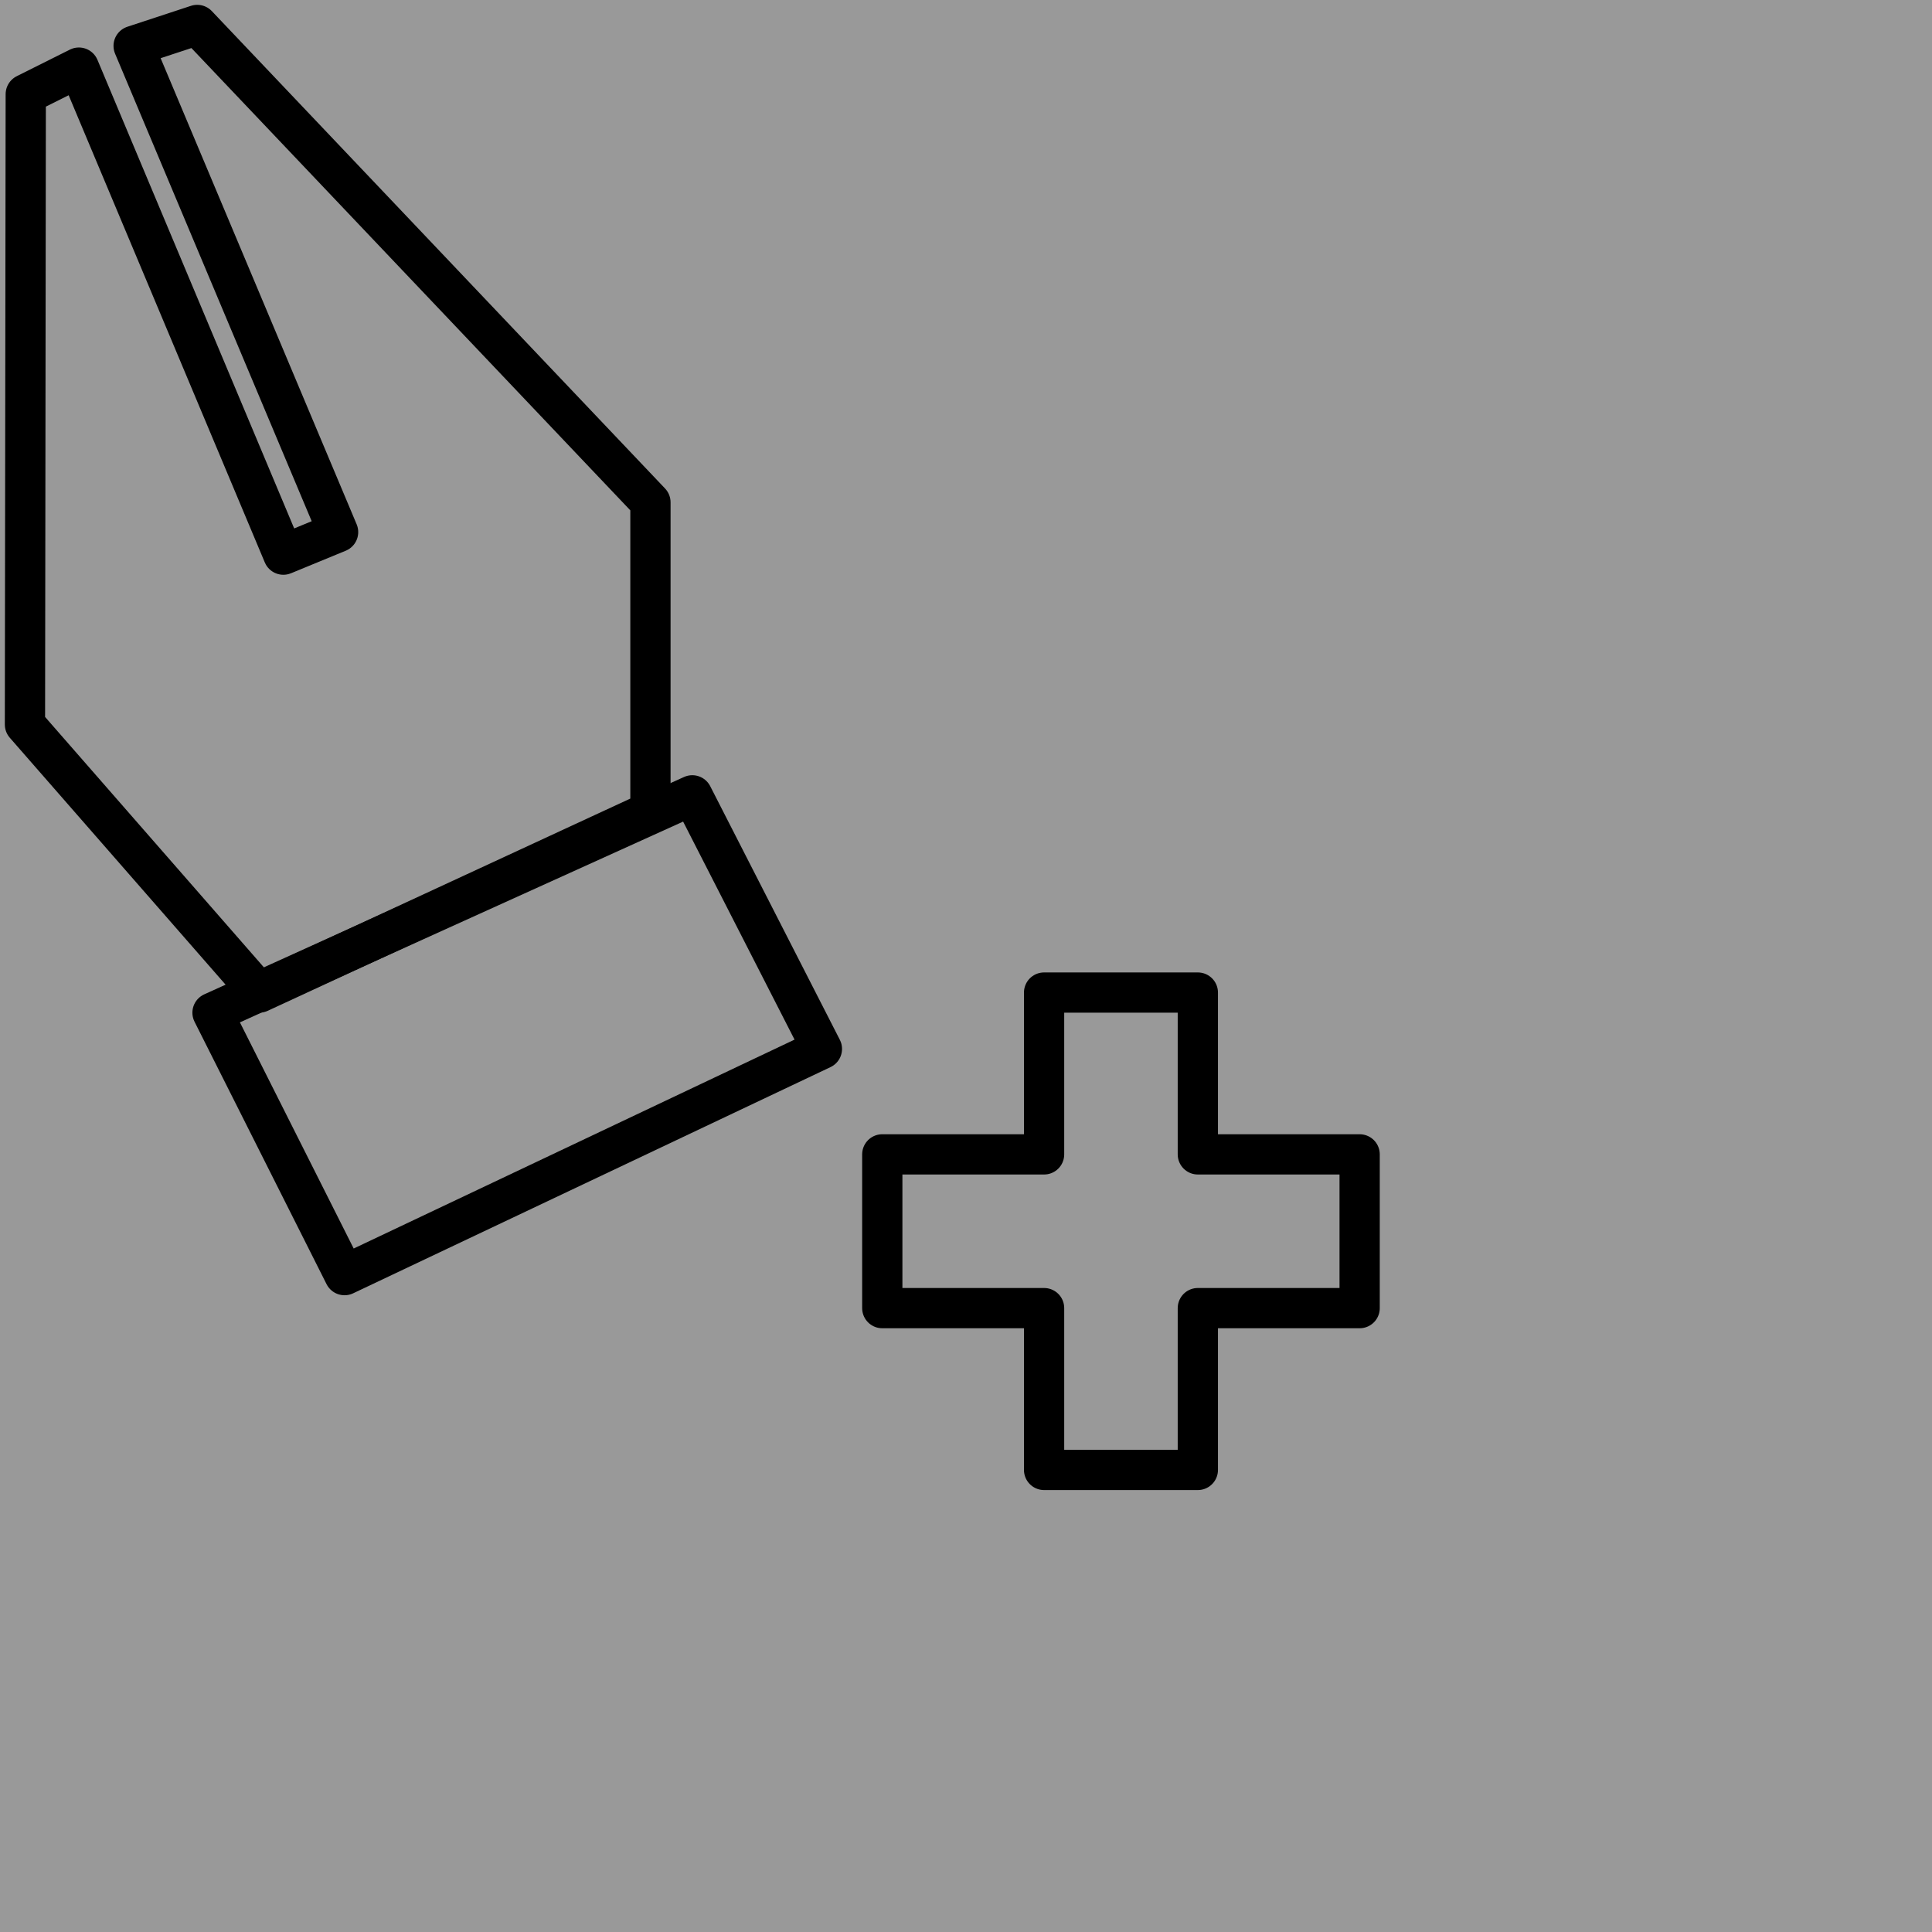
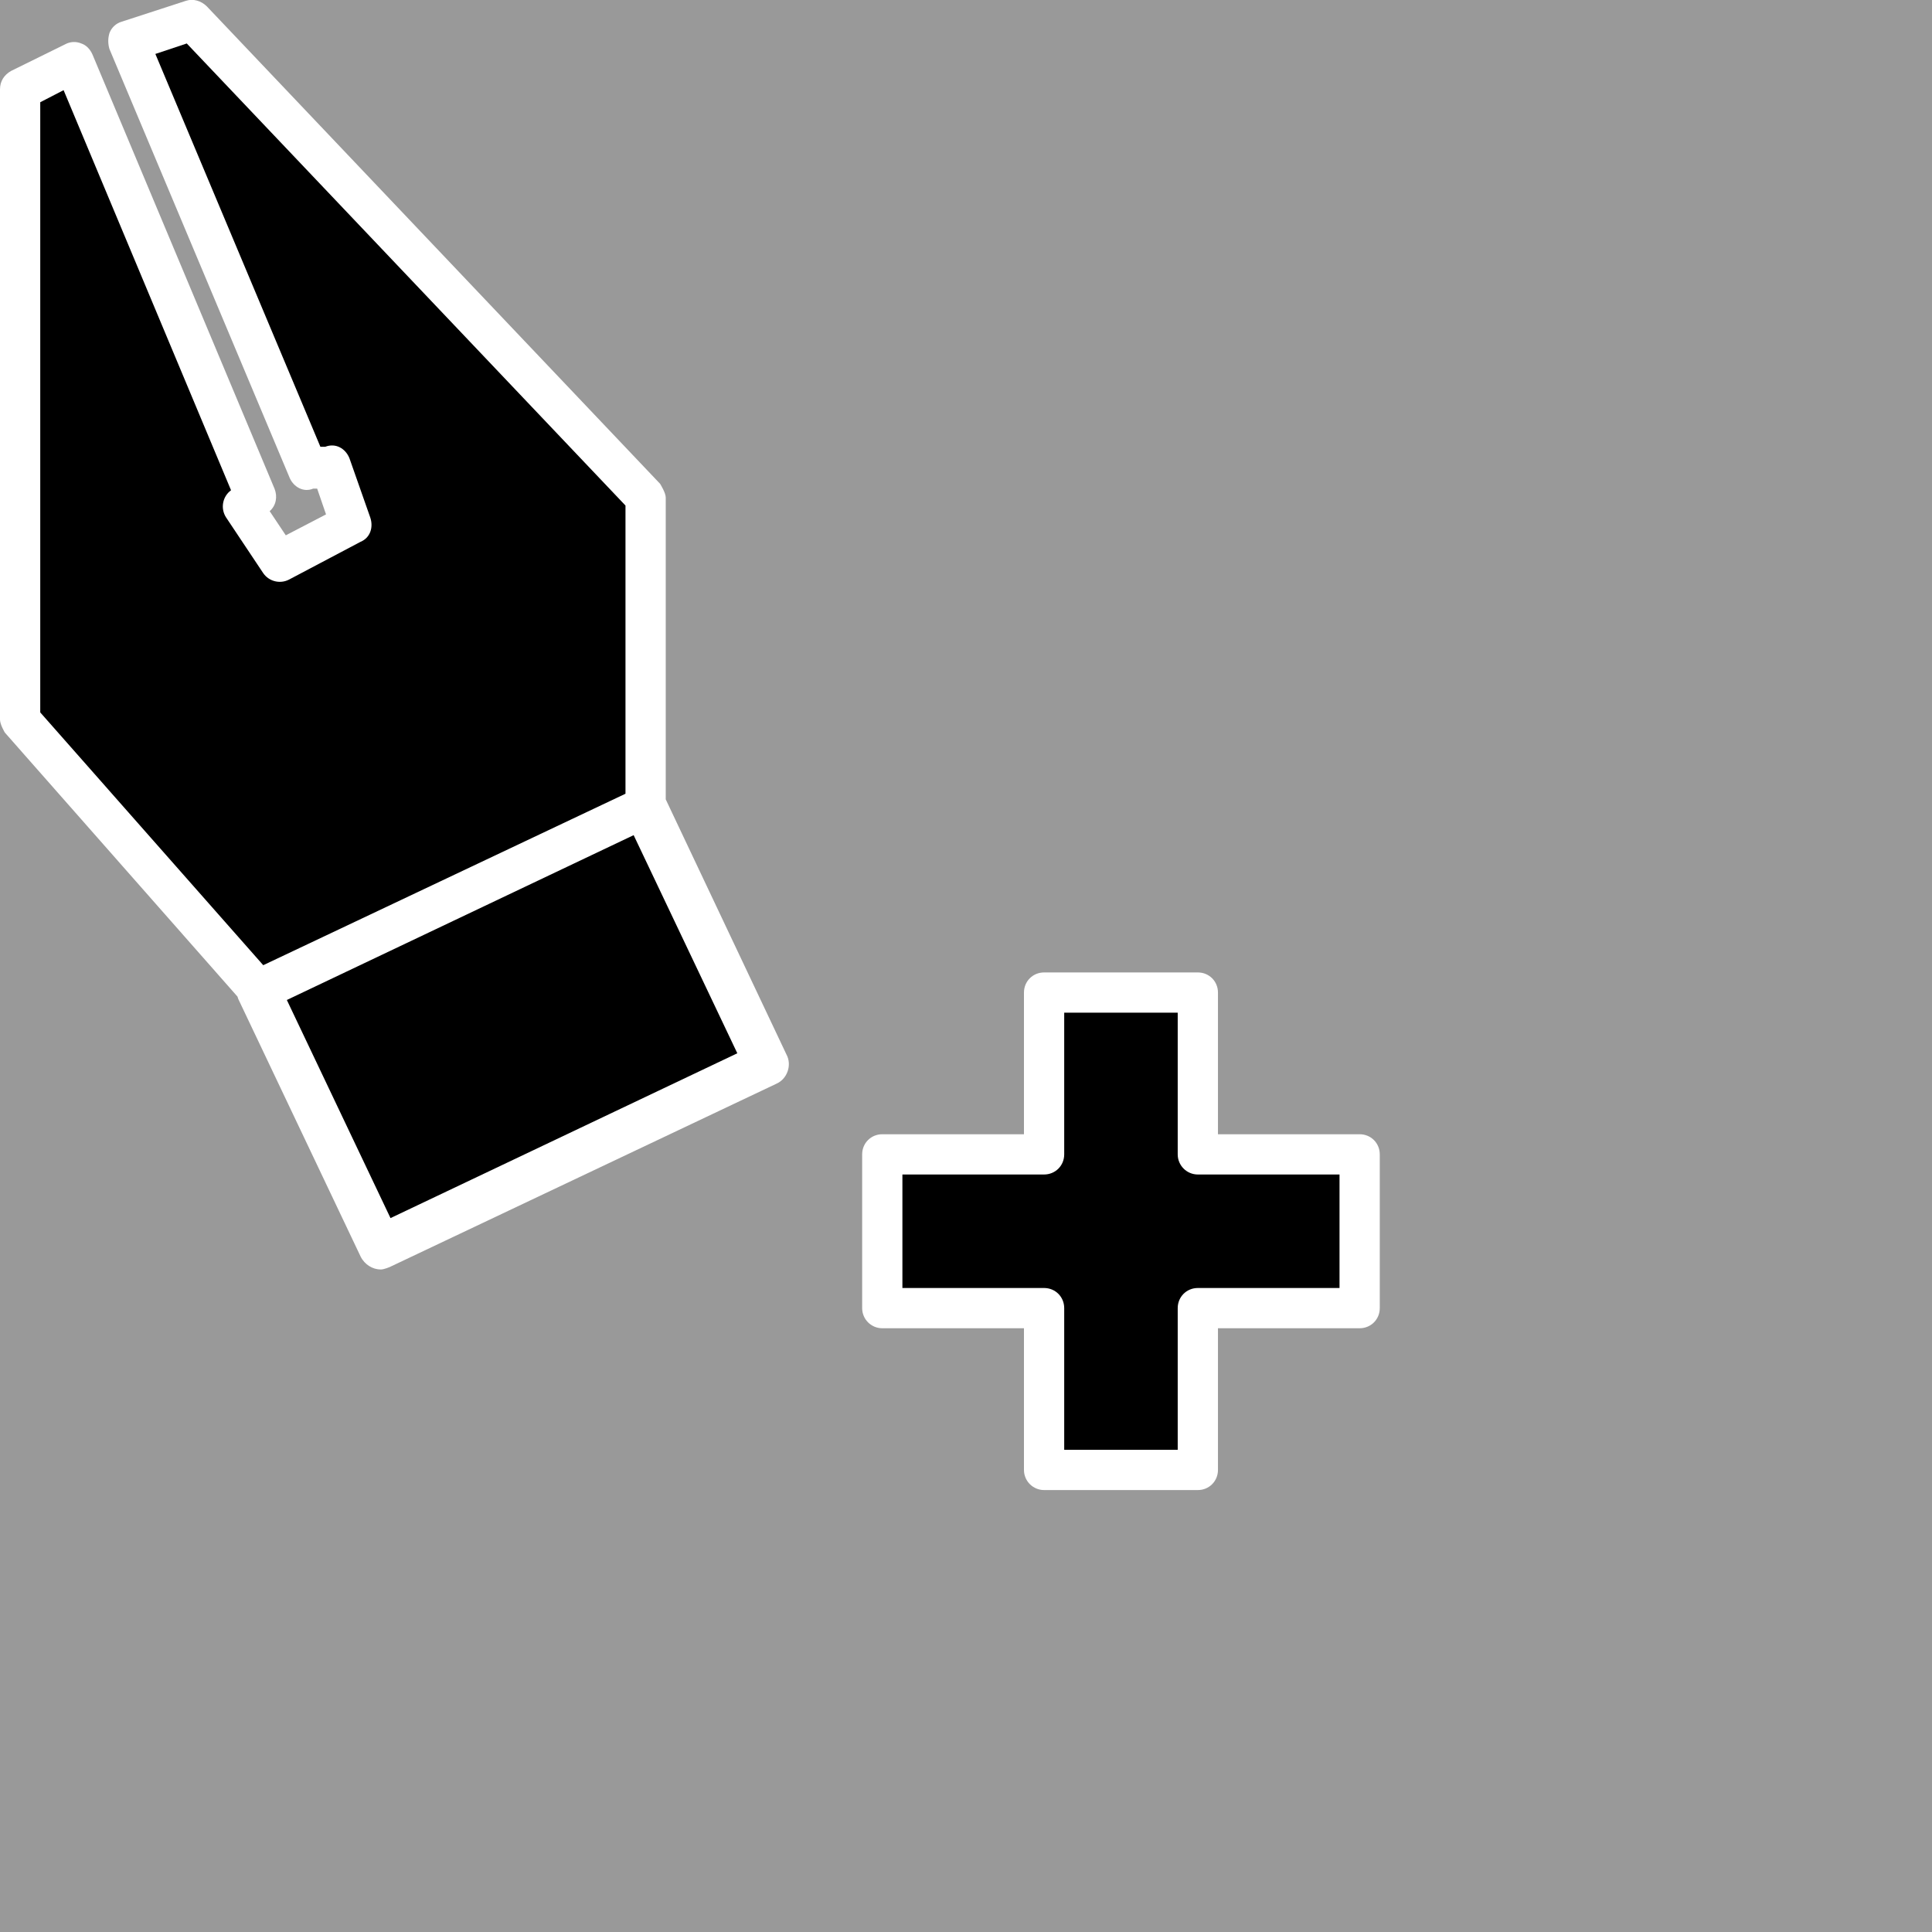
<svg xmlns="http://www.w3.org/2000/svg" id="Layer_6" viewBox="0 0 24 24">
  <defs>
    <style>
-       .cls-2{fill:none;stroke:#000;stroke-linejoin:round;stroke-width:.5px}
+       .cls-1{fill:#fff}
    </style>
  </defs>
  <path fill="#999" d="M0 0h24v24H0z" />
-   <path class="cls-2" d="m4.2 6.61-.68.28L.98.84l-.66.33L.31 9l2.91 3.33 4.86-2.25V6.24L2.45.31l-.79.26L4.2 6.61z" />
-   <path class="cls-2" d="m8.6 9.88 1.61 3.15-5.93 2.81-1.64-3.26 5.96-2.7z" />
-   <path class="cls-2" d="M16.89 14.34v1.91h-2.01v2.01h-1.91v-2.01h-2.01v-1.91h2.01v-2.01h1.91v2.01h2.01z" />
+   <path class="cls-1" d="M14.88 18.51h-1.91a.25.25 0 0 1-.25-.25V16.5h-1.76a.25.25 0 0 1-.25-.25v-1.91c0-.14.11-.25.25-.25h1.76v-1.76c0-.14.11-.25.25-.25h1.91c.14 0 .25.11.25.25v1.76h1.76c.14 0 .25.11.25.25v1.91c0 .14-.11.25-.25.25h-1.76v1.76c0 .14-.11.25-.25.25Z" />
+   <path d="M13.22 18.01h1.41v-1.76c0-.14.11-.25.25-.25h1.76v-1.41h-1.76a.25.25 0 0 1-.25-.25v-1.76h-1.41v1.76c0 .14-.11.25-.25.25h-1.76V16h1.76c.14 0 .25.11.25.25v1.76Z" />
+   <path class="cls-1" d="m9.65 13.46-4.81 2.28s-.07.03-.11.03c-.1 0-.2-.06-.25-.16l-1.52-3.2-.01-.03L.06 9.1S0 9 0 8.94V1.11c0-.1.05-.18.14-.23L.81.55a.23.23 0 0 1 .2-.01c.06.02.11.07.14.14l2.26 5.39c.04.1.02.21-.06.28l.2.3.5-.26-.11-.32h-.05c-.12.05-.24-.02-.29-.13L1.36.61a.34.34 0 0 1 0-.2.23.23 0 0 1 .15-.14l.8-.26c.09-.03.19 0 .26.07L8.2 6.01s.07.11.07.17v3.75l1.5 3.17c.07.13.01.3-.12.36Z" />
+   <path d="m.5 8.85 2.77 3.14 4.5-2.13V6.28L2.32.54l-.39.13 2.05 4.88h.06c.13-.05.25.02.3.14l.26.74c.04.12 0 .25-.12.3l-.89.47a.25.25 0 0 1-.32-.08l-.46-.69a.25.25 0 0 1 .06-.34L.79 1.12l-.29.15v7.58Z" />
+   <path transform="rotate(-25.42 6.37 12.76)" d="M3.98 11.25h4.77v3H3.98z" />
</svg>
